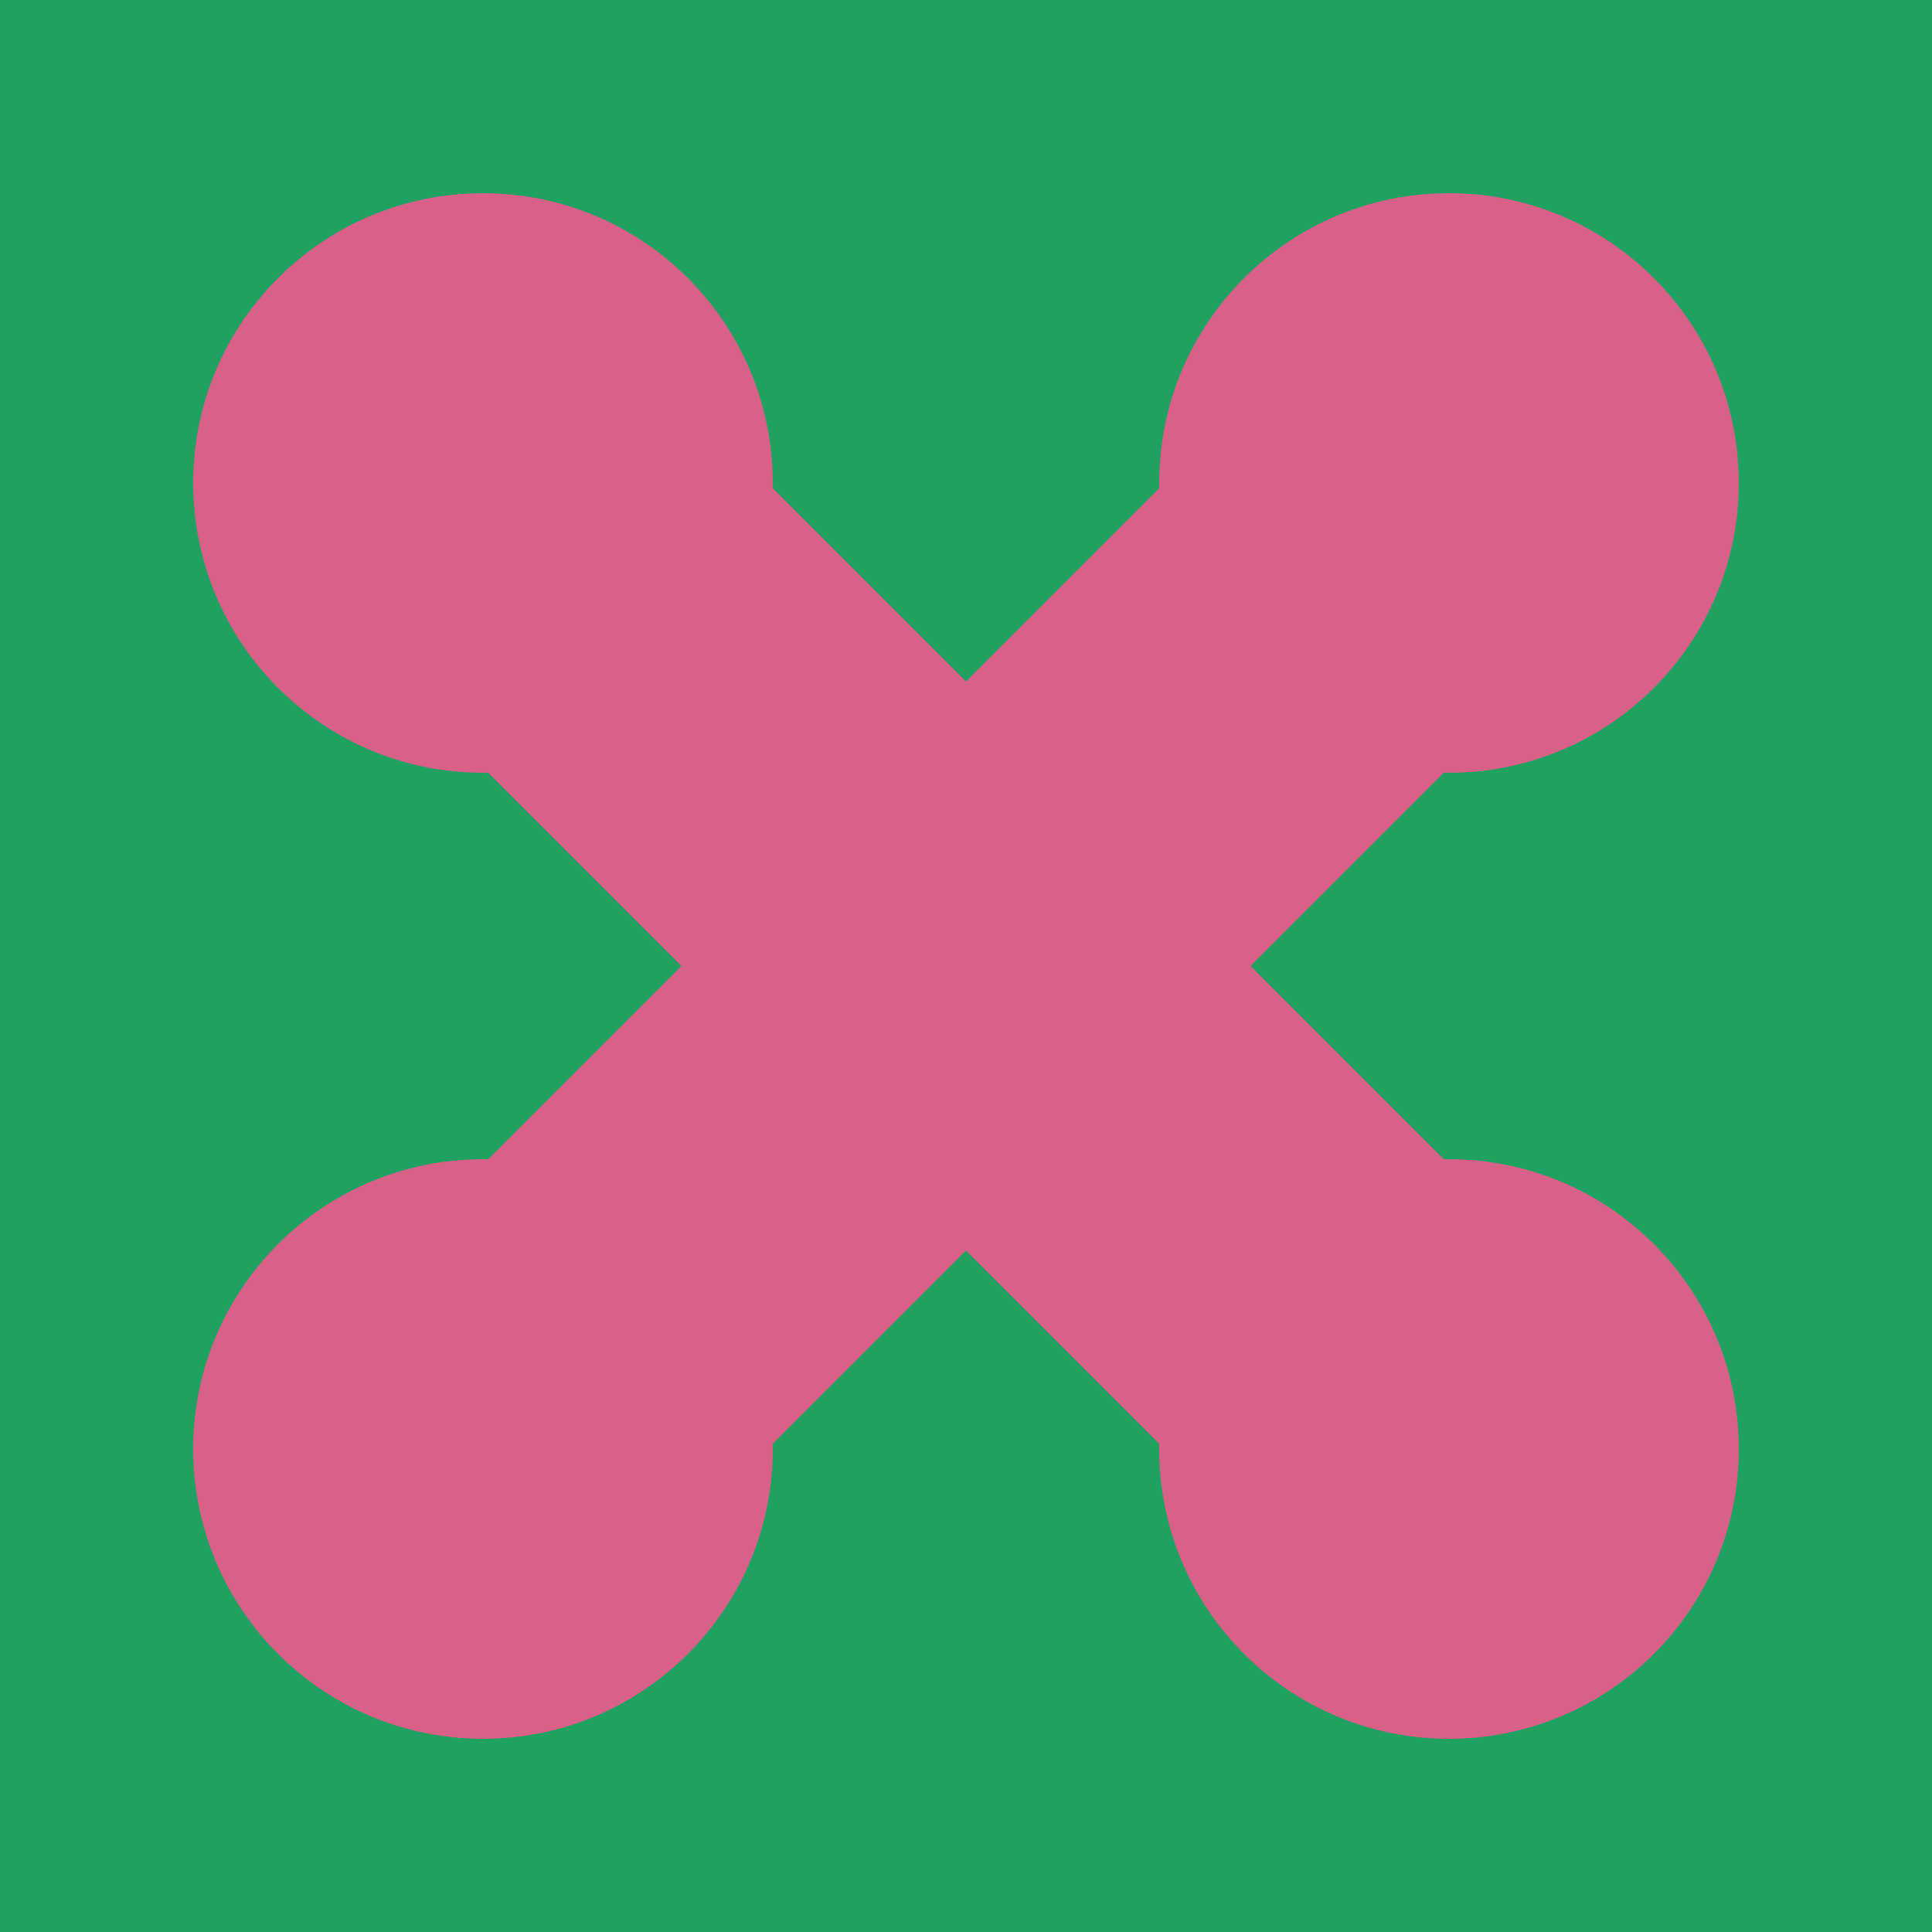
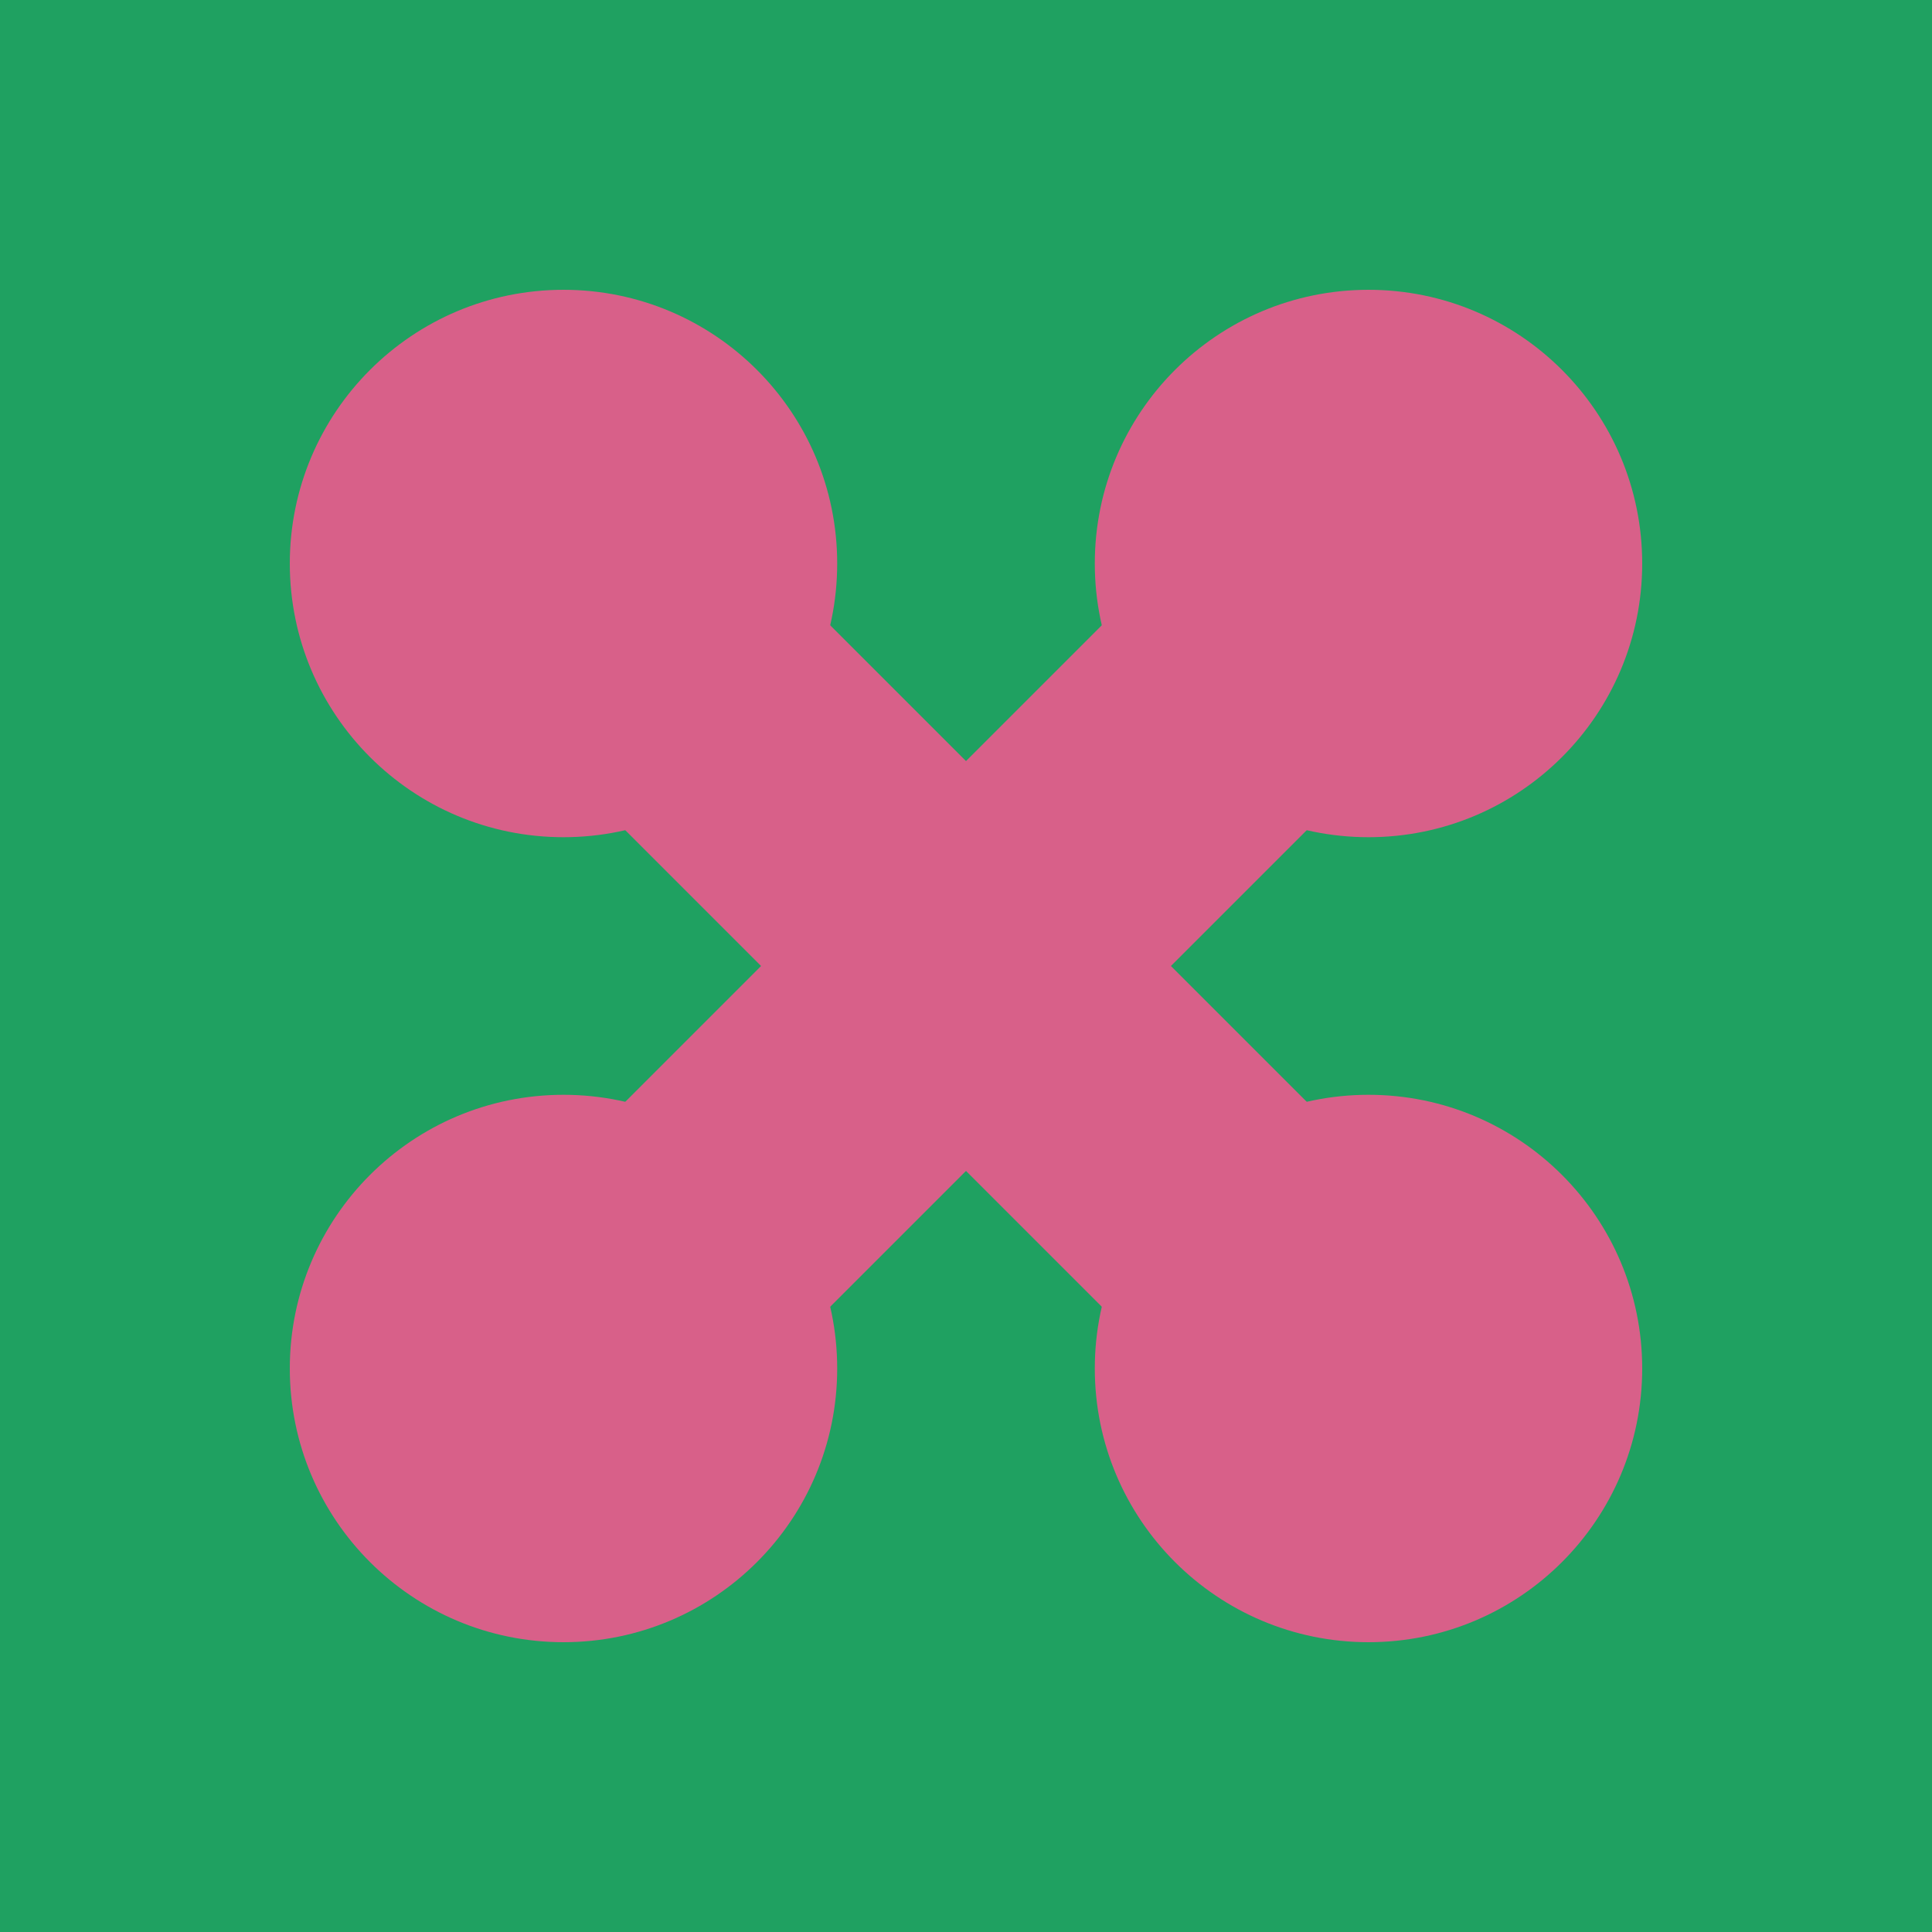
<svg xmlns="http://www.w3.org/2000/svg" baseProfile="full" height="120" version="1.1" width="120">
  <defs />
  <rect fill="rgb(31,161,97)" height="120" width="120" x="0" y="0" />
-   <circle cx="30" cy="30" fill="rgb(216,96,137)" r="18" />
-   <circle cx="90" cy="30" fill="rgb(216,96,137)" r="18" />
-   <circle cx="30" cy="90" fill="rgb(216,96,137)" r="18" />
-   <circle cx="90" cy="90" fill="rgb(216,96,137)" r="18" />
-   <rect fill="rgb(216,96,137)" height="25" transform="rotate(45,60,60)" width="80" x="20" y="47.5" />
-   <rect fill="rgb(216,96,137)" height="25" transform="rotate(-45,60,60)" width="80" x="20" y="47.5" />
+   <circle cx="35" cy="35" fill="rgb(216,96,137)" r="17" />
+   <circle cx="85" cy="35" fill="rgb(216,96,137)" r="17" />
+   <circle cx="35" cy="85" fill="rgb(216,96,137)" r="17" />
+   <circle cx="85" cy="85" fill="rgb(216,96,137)" r="17" />
+   <rect fill="rgb(216,96,137)" height="18" transform="rotate(45,60,60)" width="84" x="18" y="51" />
+   <rect fill="rgb(216,96,137)" height="18" transform="rotate(-45,60,60)" width="84" x="18" y="51" />
</svg>
